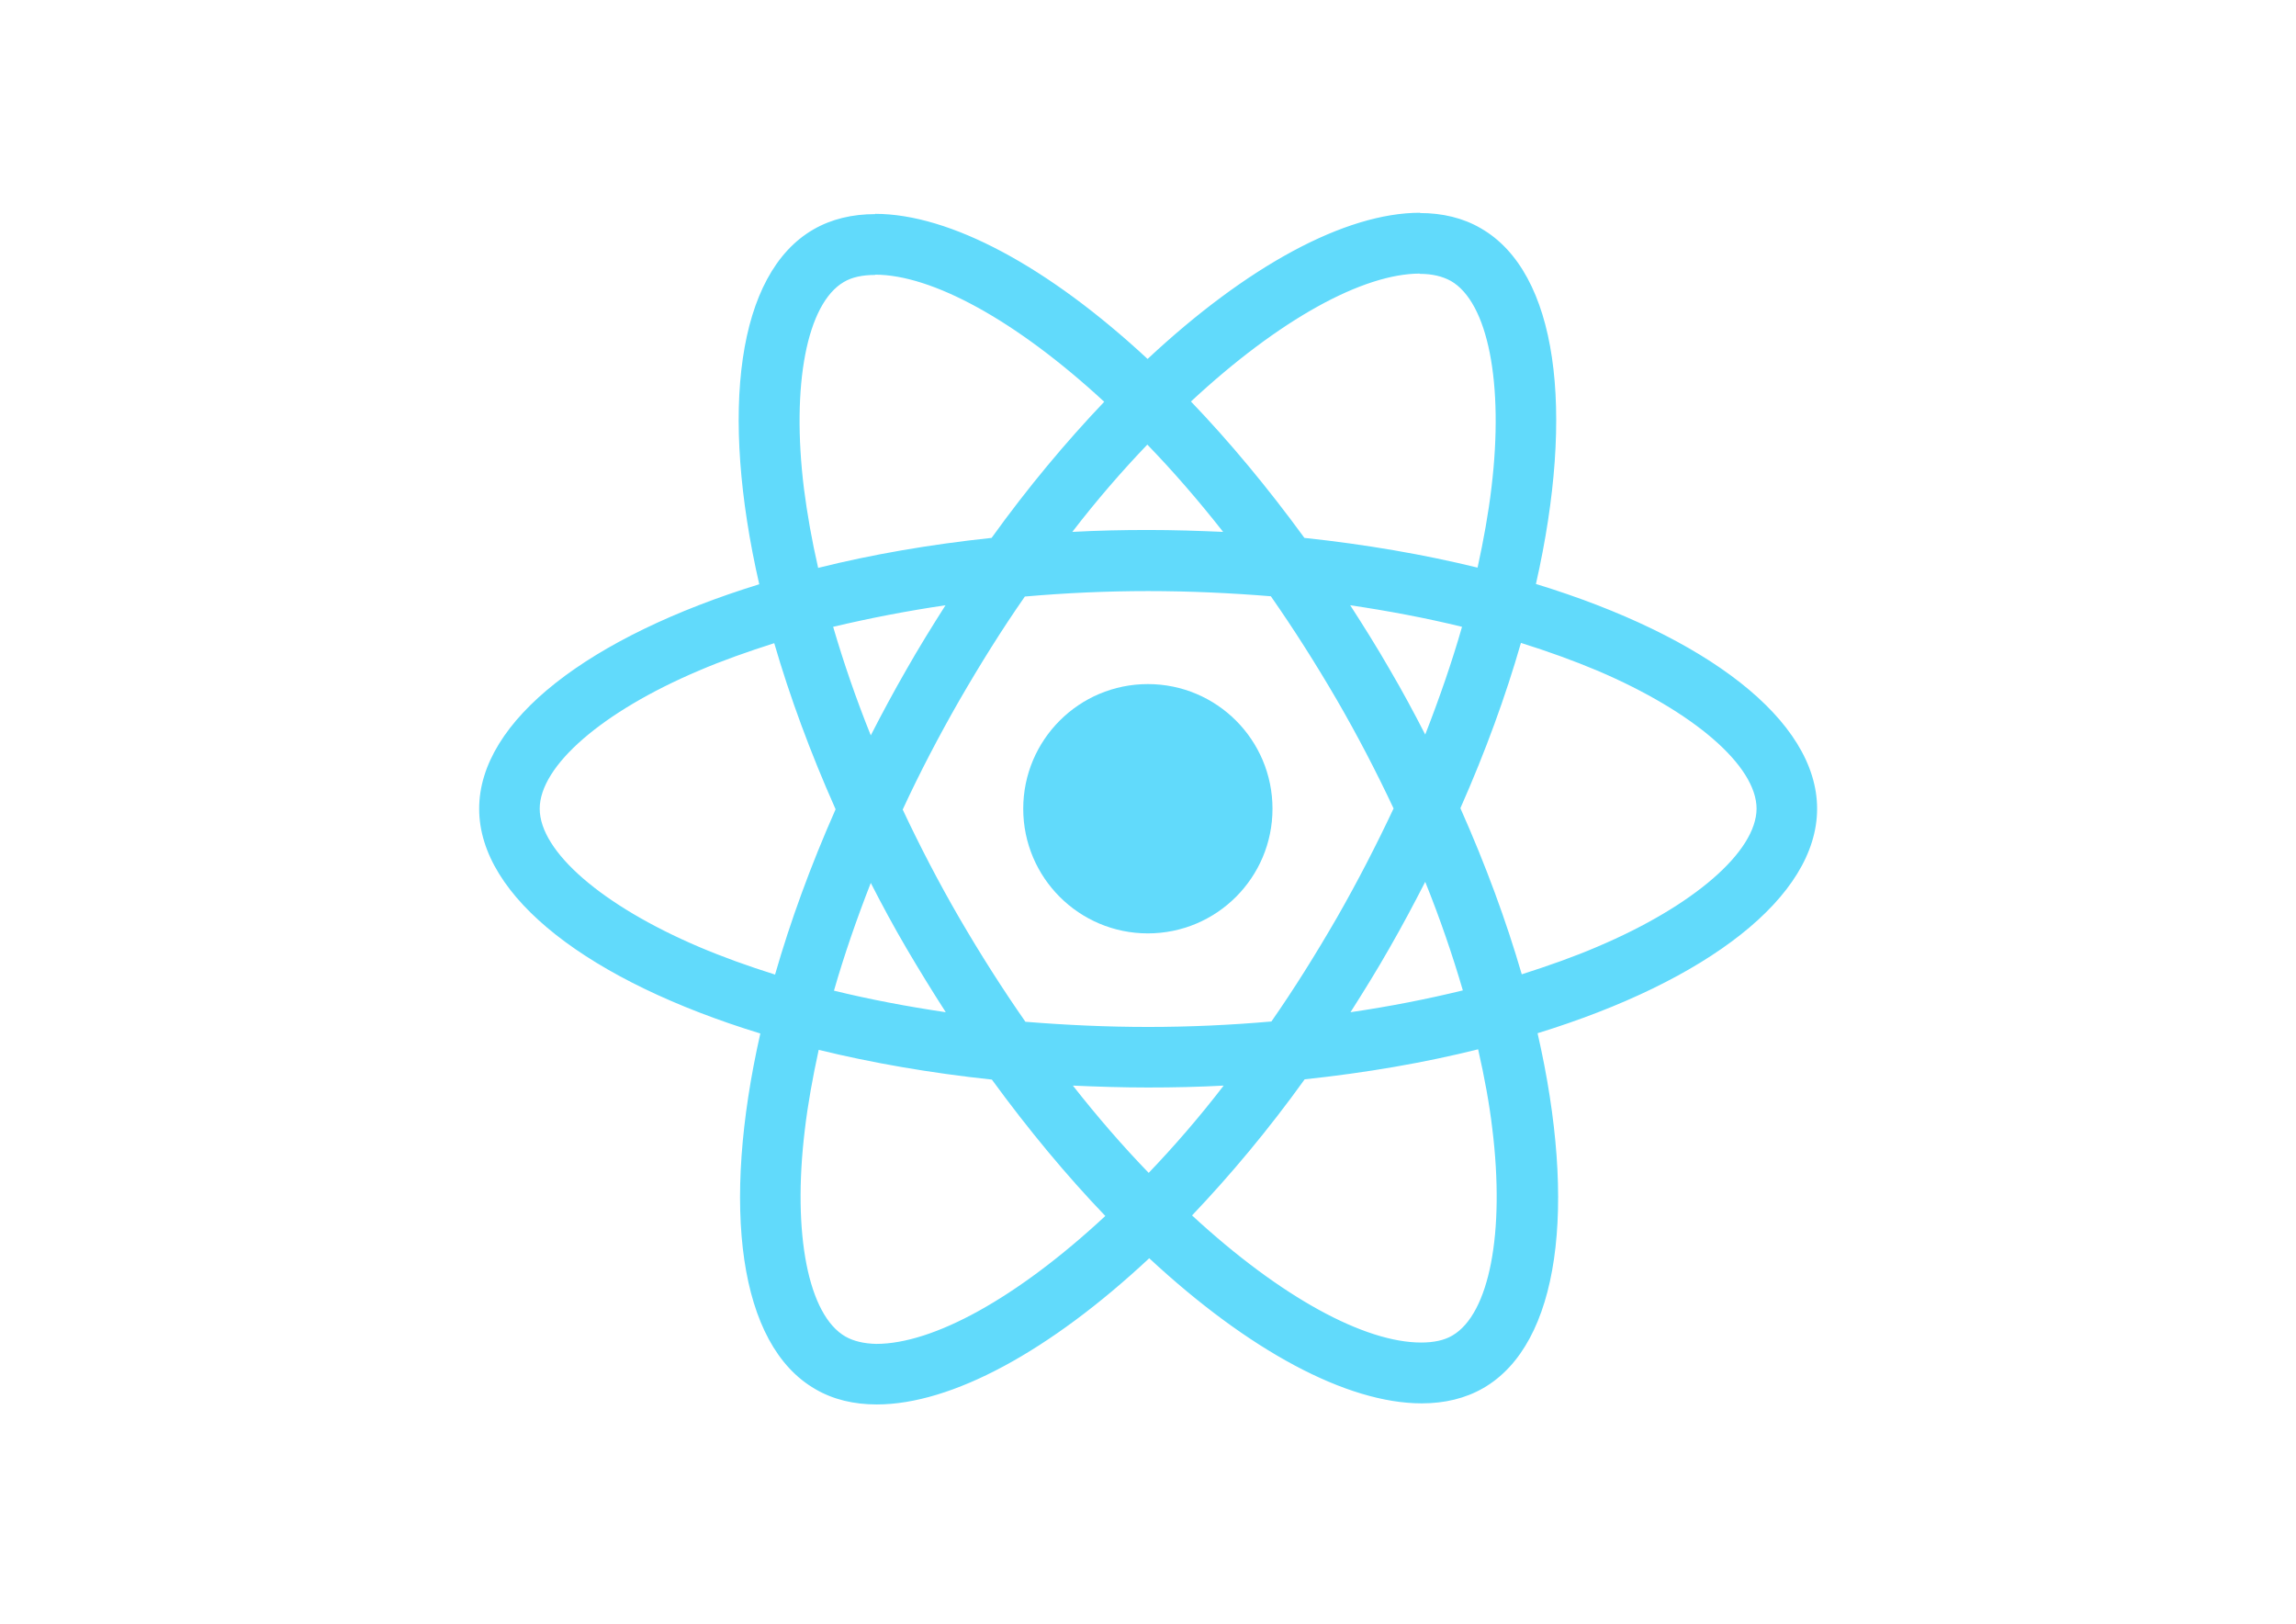
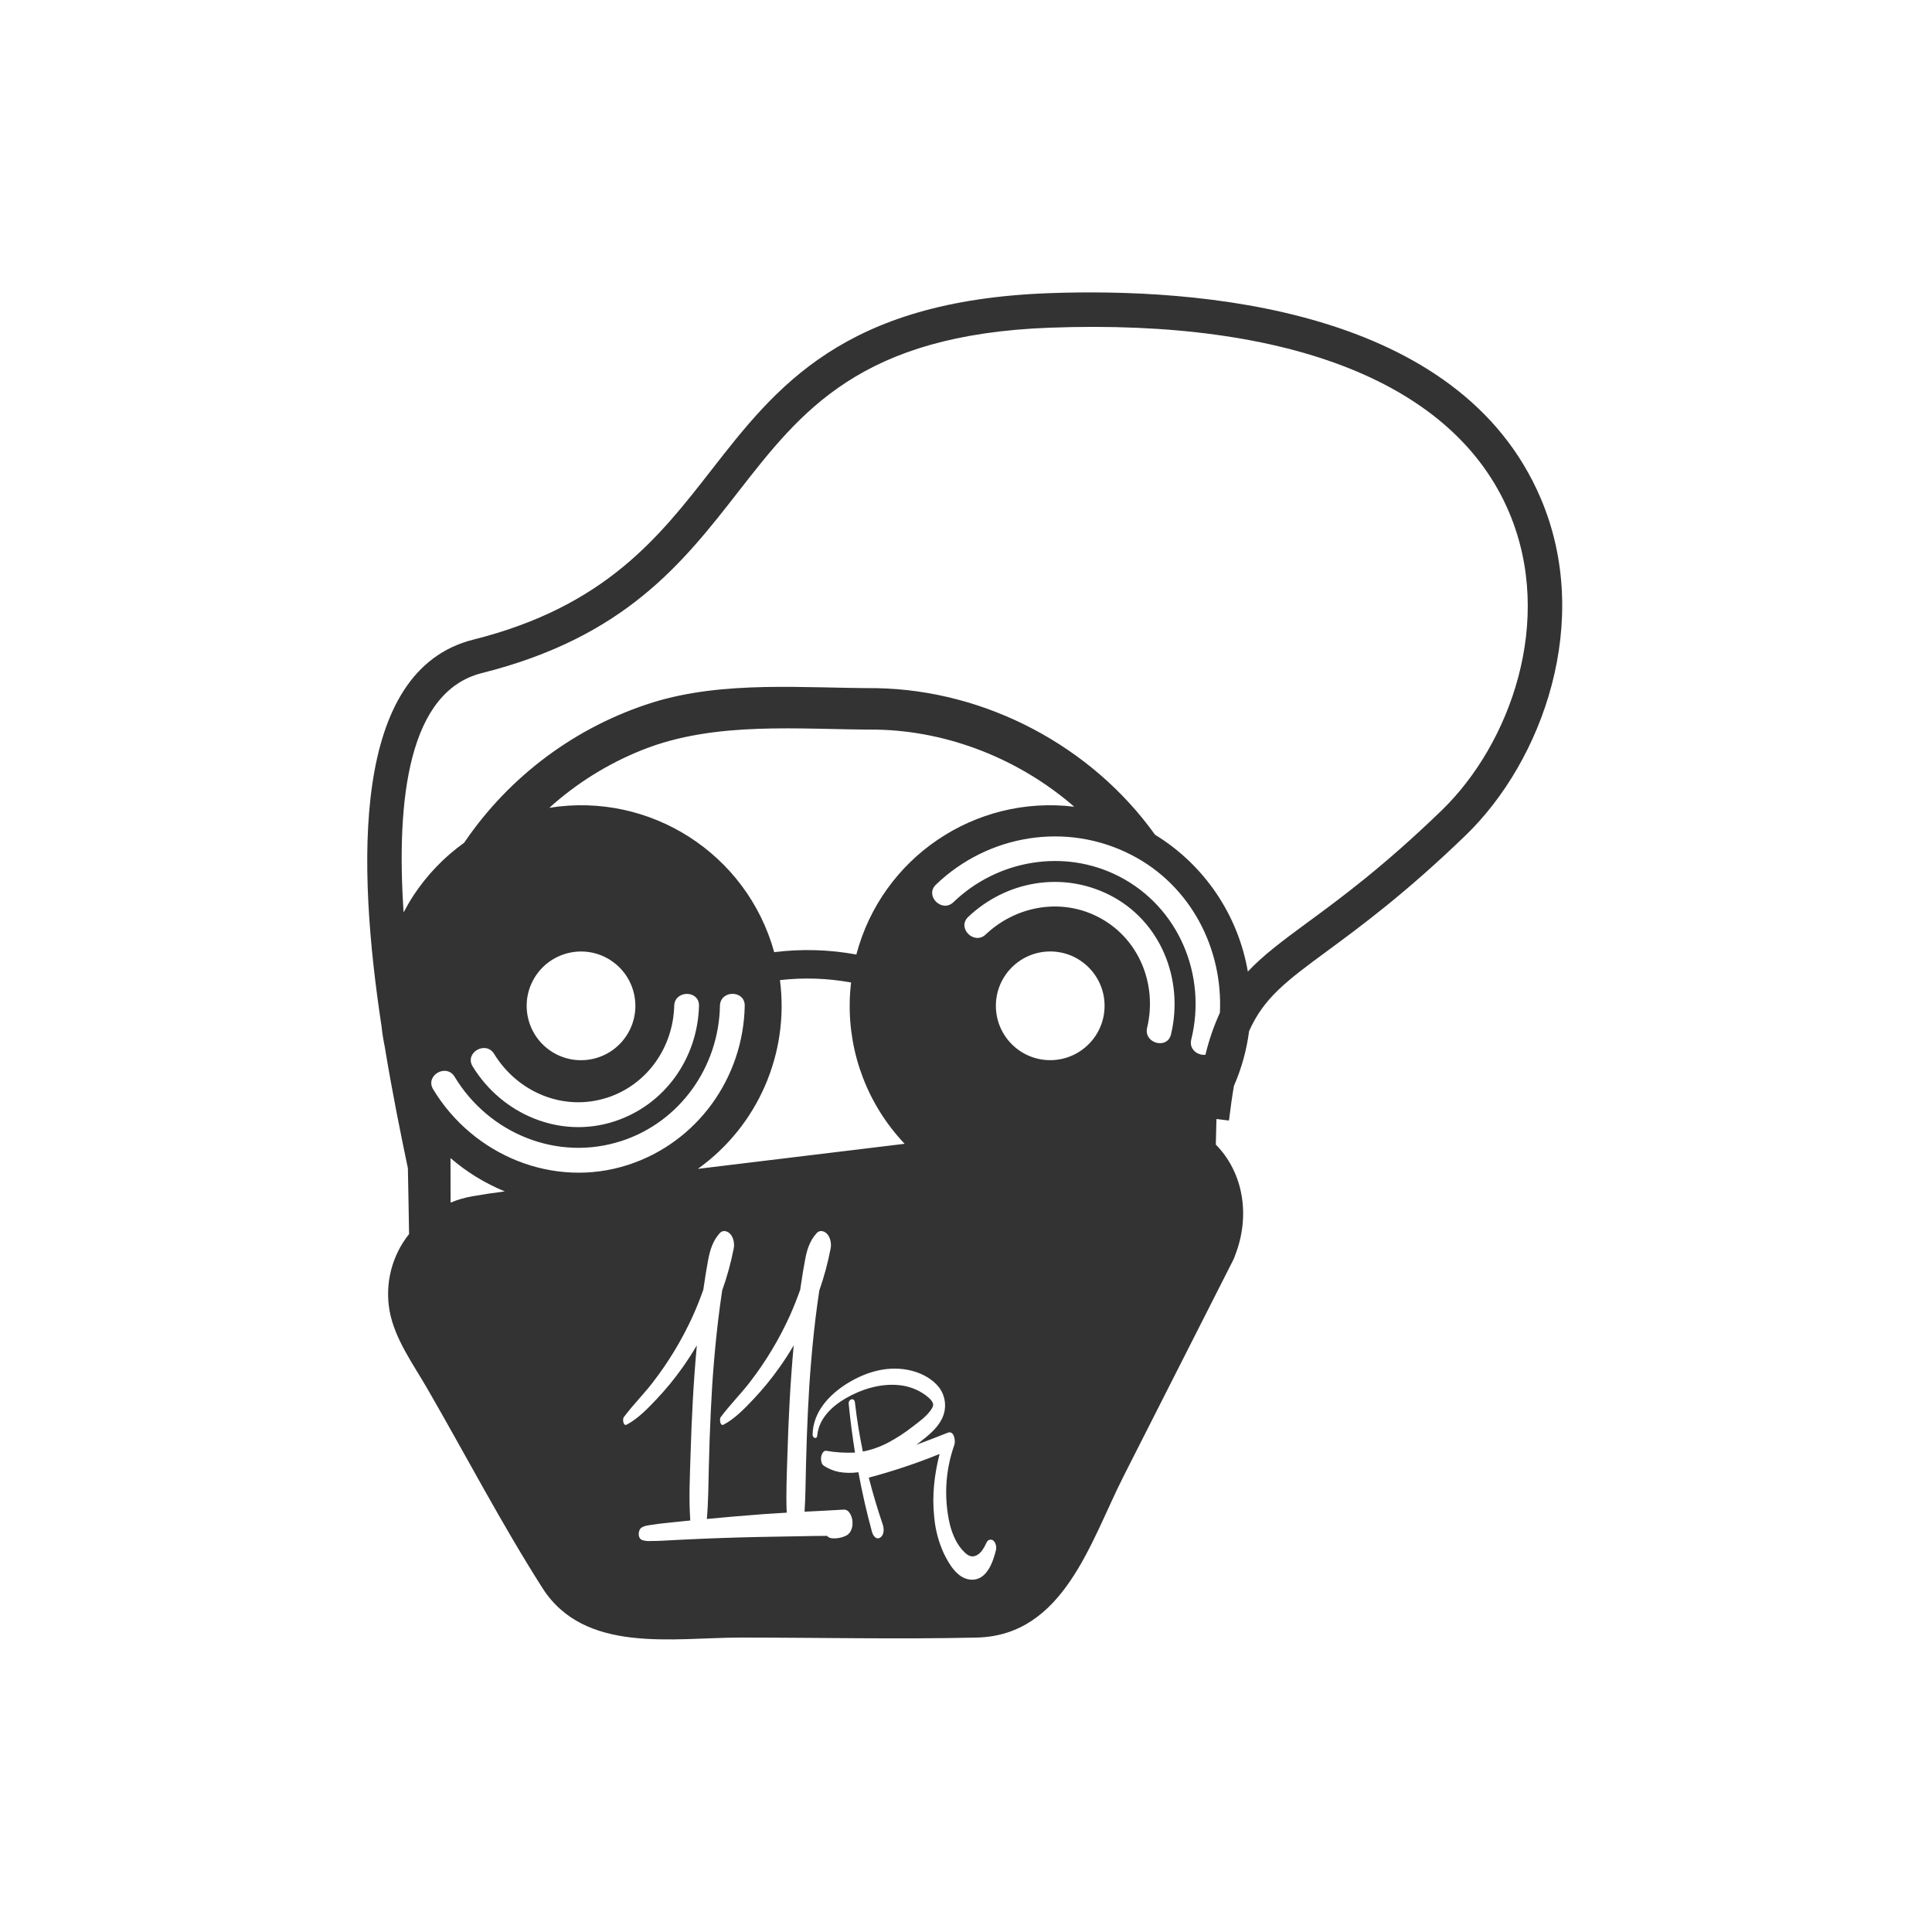
- <svg xmlns="http://www.w3.org/2000/svg" viewBox="0 0 841.9 595.3">
-   <g fill="#61DAFB">
-     <path d="M666.3 296.5c0-32.5-40.7-63.3-103.1-82.4 14.4-63.6 8-114.2-20.2-130.4-6.5-3.8-14.1-5.6-22.4-5.6v22.3c4.6 0 8.3.9 11.4 2.6 13.6 7.8 19.5 37.5 14.9 75.7-1.1 9.4-2.9 19.3-5.1 29.4-19.6-4.8-41-8.5-63.5-10.9-13.5-18.5-27.5-35.3-41.6-50 32.6-30.3 63.2-46.9 84-46.9V78c-27.5 0-63.5 19.6-99.9 53.6-36.4-33.8-72.4-53.2-99.9-53.2v22.3c20.7 0 51.4 16.5 84 46.6-14 14.7-28 31.4-41.3 49.9-22.6 2.4-44 6.1-63.6 11-2.3-10-4-19.7-5.2-29-4.7-38.2 1.1-67.9 14.6-75.8 3-1.8 6.9-2.6 11.5-2.6V78.5c-8.4 0-16 1.8-22.6 5.6-28.1 16.2-34.4 66.7-19.9 130.1-62.2 19.2-102.7 49.9-102.7 82.3 0 32.5 40.7 63.3 103.1 82.4-14.4 63.6-8 114.2 20.2 130.4 6.5 3.8 14.1 5.6 22.5 5.6 27.5 0 63.5-19.6 99.9-53.6 36.4 33.8 72.4 53.2 99.9 53.2 8.4 0 16-1.8 22.6-5.6 28.1-16.2 34.4-66.7 19.9-130.1 62-19.1 102.5-49.9 102.5-82.3zm-130.2-66.7c-3.7 12.9-8.3 26.2-13.5 39.5-4.1-8-8.4-16-13.1-24-4.6-8-9.5-15.8-14.4-23.4 14.2 2.1 27.9 4.7 41 7.9zm-45.8 106.5c-7.8 13.5-15.8 26.3-24.1 38.2-14.9 1.3-30 2-45.2 2-15.1 0-30.2-.7-45-1.9-8.3-11.9-16.4-24.6-24.2-38-7.6-13.1-14.5-26.4-20.8-39.8 6.2-13.4 13.2-26.8 20.7-39.9 7.8-13.5 15.8-26.3 24.1-38.2 14.9-1.3 30-2 45.2-2 15.1 0 30.2.7 45 1.9 8.3 11.9 16.4 24.6 24.2 38 7.6 13.1 14.5 26.4 20.8 39.8-6.3 13.4-13.2 26.8-20.7 39.9zm32.3-13c5.4 13.4 10 26.8 13.8 39.8-13.1 3.2-26.9 5.9-41.2 8 4.9-7.7 9.8-15.6 14.4-23.7 4.6-8 8.9-16.1 13-24.1zM421.2 430c-9.3-9.6-18.6-20.3-27.8-32 9 .4 18.2.7 27.5.7 9.4 0 18.7-.2 27.8-.7-9 11.7-18.3 22.4-27.5 32zm-74.4-58.9c-14.2-2.1-27.9-4.7-41-7.9 3.7-12.9 8.3-26.2 13.5-39.5 4.1 8 8.4 16 13.1 24 4.7 8 9.5 15.8 14.4 23.4zM420.7 163c9.3 9.6 18.6 20.3 27.8 32-9-.4-18.2-.7-27.5-.7-9.4 0-18.7.2-27.8.7 9-11.7 18.3-22.4 27.5-32zm-74 58.9c-4.9 7.7-9.8 15.6-14.4 23.7-4.6 8-8.9 16-13 24-5.4-13.4-10-26.8-13.8-39.8 13.1-3.1 26.9-5.8 41.2-7.9zm-90.5 125.2c-35.4-15.1-58.3-34.9-58.3-50.6 0-15.7 22.9-35.6 58.3-50.6 8.6-3.7 18-7 27.7-10.1 5.7 19.6 13.2 40 22.5 60.9-9.2 20.8-16.6 41.1-22.2 60.6-9.9-3.1-19.3-6.5-28-10.2zM310 490c-13.6-7.8-19.5-37.5-14.9-75.7 1.1-9.4 2.9-19.3 5.1-29.4 19.6 4.8 41 8.5 63.5 10.9 13.5 18.5 27.5 35.3 41.6 50-32.6 30.3-63.2 46.9-84 46.9-4.5-.1-8.3-1-11.3-2.7zm237.2-76.2c4.7 38.2-1.1 67.9-14.6 75.8-3 1.8-6.9 2.6-11.5 2.6-20.7 0-51.4-16.5-84-46.6 14-14.7 28-31.4 41.3-49.9 22.6-2.4 44-6.1 63.6-11 2.3 10.1 4.1 19.8 5.2 29.1zm38.5-66.7c-8.6 3.7-18 7-27.7 10.1-5.7-19.6-13.2-40-22.5-60.9 9.2-20.8 16.6-41.1 22.2-60.6 9.9 3.1 19.3 6.5 28.1 10.2 35.4 15.1 58.3 34.9 58.3 50.6-.1 15.7-23 35.6-58.4 50.6zM320.8 78.4z" />
-     <circle cx="420.9" cy="296.5" r="45.7" />
-     <path d="M520.5 78.1z" />
-   </g>
+ <svg xmlns="http://www.w3.org/2000/svg" id="Ebene_1" data-name="Ebene 1" viewBox="0 0 1080 1080">
+   <defs>
+     <style>.cls-1{fill:#333;}</style>
+   </defs>
+   <path class="cls-1" d="M861.27,278.56C815.7,171.61,669.33,160.82,586.16,163.89c-114.75,4.26-152.26,52.39-188.54,98.94-29.2,37.48-59.41,76.25-133,94.71-68.55,17.21-65,126.26-51.33,216.23a113,113,0,0,0,1.78,11.3c4.19,25.57,9,49.12,12.94,68,.24,13.53.53,26.15.66,36.77a53.71,53.71,0,0,0-10.89,42.94c2.81,15.63,13.28,29.93,21.1,43.48,21.38,37,41.37,75.39,64.35,111.45,23.6,37,73.06,27.7,110.78,27.7,44,0,88,1,132,0,48.75-1.1,63.61-53.78,82.12-90.29l61.27-120.82a12.29,12.29,0,0,0,1-2.48c8.61-21.91,4.87-46.11-10.75-62,.11-4.72.23-9.49.35-14.27l7,.84c.86-7.18,1.78-13.58,2.78-19.39a112.15,112.15,0,0,0,8.46-30.56c8.23-18.66,21.08-28.18,43.62-44.78,18.62-13.71,44.12-32.48,77.47-64.73C862.35,425.33,890.55,347.29,861.27,278.56ZM263.88,668.75a57.67,57.67,0,0,0-12,3.51q0-12.43-.05-24.89A110.52,110.52,0,0,0,282.17,666C276,666.78,269.94,667.68,263.88,668.75Zm-21.76-59.86c-4.62-7.66,7.36-14.62,12-7,19.21,31.85,57.51,47.58,93.33,35.91,32.73-10.66,54.37-41.49,55-75.55.17-8.92,14-8.92,13.86,0-.76,40.32-26.55,76.38-65.18,88.91C309.42,664.69,264.39,645.84,242.12,608.89Zm193.84-61a134.84,134.84,0,0,1,39.8,1.34,111.72,111.72,0,0,0,22.58,81.57q3.51,4.53,7.36,8.59l-3.8.46L390.1,653.4A112,112,0,0,0,436,547.87Zm42.76-14.3a149.74,149.74,0,0,0-45.93-1.32,112,112,0,0,0-125.72-80.7A173.48,173.48,0,0,1,359,419.24c40.95-16.36,87.89-11.37,131.14-11.37,40.27.76,80,16.7,110.36,43.09a112,112,0,0,0-121.79,82.61Zm-137.26,3.29a30.38,30.38,0,1,1-42.06,8.73A30.41,30.41,0,0,1,341.46,536.86Zm-1.78,76.65c22.24-7.34,36.6-28.16,37.21-51.25.24-8.91,14.09-8.92,13.85,0-.77,29.35-19.15,55.46-47.38,64.61-30.43,9.87-62.77-4-79.15-30.77-4.68-7.63,7.31-14.58,12-7C289.38,610.65,315.21,621.59,339.68,613.51ZM473.22,858.32a15.08,15.08,0,0,1-8.12,1.59,4.2,4.2,0,0,1-2.82-1.35c-5.13,0-10.26.12-15.39.21-14.64.25-29.27.47-43.91,1q-11.07.39-22.13.94c-3.69.18-7.37.37-11.06.58-1.91.1-3.82.12-5.74.13a12.59,12.59,0,0,1-5.15-.55c-2.6-1.08-2.32-5.67-.17-7,1.86-1.16,4.2-1.23,6.33-1.58s4.08-.58,6.13-.81q6.13-.66,12.27-1.28l2.43-.23c0-.17,0-.35-.05-.51-.8-11.86-.2-23.81.16-35.68.61-20.6,1.64-41.2,3.54-61.72q-3.77,6.41-8.07,12.48A161.74,161.74,0,0,1,367,782.18c-4.94,5.2-10.25,10.78-16.63,14.19-2,1.07-2.47-3.08-1.69-4.12,5-6.75,11-12.69,16.14-19.36a187.55,187.55,0,0,0,22.64-37.62q3.15-7.08,5.72-14.38c.1-.69.19-1.39.3-2.08.74-5,1.5-9.94,2.45-14.87,1.05-5.44,2.67-10.54,6.49-14.68,1.73-1.87,4.23-1.09,5.73.47,1.9,2,2.55,5.53,2,8.19a160.93,160.93,0,0,1-6.45,23.45c-.43,2.86-.84,5.73-1.22,8.59-1.37,10.18-2.44,20.38-3.31,30.61-.89,10.6-1.35,18.14-1.85,28.63-.49,10.13-.82,20.27-1.07,30.41-.25,9.84-.26,19.68-1.11,29.49,10.69-1,21.38-1.93,32.09-2.72q6.27-.46,12.55-.8c-.46-10.58.05-21.22.37-31.8.61-20.6,1.64-41.2,3.54-61.72-2.52,4.27-5.19,8.44-8.07,12.48a164.1,164.1,0,0,1-14.45,17.64c-4.94,5.2-10.25,10.78-16.63,14.19-2,1.07-2.47-3.08-1.7-4.12,5-6.75,11-12.69,16.15-19.36a187.55,187.55,0,0,0,22.64-37.62q3.13-7.08,5.72-14.38c.1-.69.19-1.39.29-2.08.75-5,1.51-9.94,2.46-14.87,1-5.44,2.66-10.54,6.49-14.68,1.73-1.87,4.23-1.09,5.73.47,1.9,2,2.55,5.53,2,8.19A162.2,162.2,0,0,1,458,721.37c-.43,2.86-.84,5.73-1.23,8.59-1.36,10.18-2.44,20.38-3.3,30.61-.89,10.6-1.36,18.14-1.86,28.63q-.72,15.19-1.07,30.41c-.21,8.48-.24,17-.79,25.44,7.28-.37,14.57-.72,21.86-1.16,3.14-.2,4.63,3.81,4.9,6.26C476.82,853.16,476.06,856.73,473.22,858.32Zm83.56,8.07c-1.75,7.16-5.46,17.88-14.87,16.56-7-1-11.4-8.68-14.24-14.44a61.48,61.48,0,0,1-5.44-20.5c-1.3-12,.07-23.73,3-35.23A329.08,329.08,0,0,1,485.66,826q3.38,13.25,7.81,26.24c.76,2.22.89,5.81-1.43,7.28s-4.05-1.2-4.6-3.2c-3-11-5.52-22.12-7.6-33.35l-.58.09a34.19,34.19,0,0,1-10.15-.21,23.78,23.78,0,0,1-8.6-3.5c-1.45-.91-1.72-3.5-1.48-5,.19-1.16,1.15-3.58,2.75-3.35a74.92,74.92,0,0,0,16.16,1q-2.15-13.56-3.51-27.2c-.28-2.75,3.14-3.82,3.48-.81q1.6,13.86,4.42,27.44a51.93,51.93,0,0,0,14.4-5.13,90.47,90.47,0,0,0,13.17-8.59c3.8-2.92,8.25-6,10.84-10.08.78-1.25,1.24-2.25.59-3.6-.92-1.91-3-3.42-4.63-4.62a29.82,29.82,0,0,0-13.86-5.08c-10.43-1.15-21.22,2.18-30.18,7.38-7.69,4.47-15,11.43-15.8,20.74-.2,2.32-2.63,1.48-2.61-.48.18-12.62,9.24-22.35,19.43-28.66,10.77-6.66,23.45-10.28,36-7.05,5.75,1.48,11.6,4.58,15.29,9.34a16.79,16.79,0,0,1,1.21,18.2c-2.75,5.21-7.74,9-12.27,12.59-.52.42-1.06.82-1.6,1.23,5.86-2.15,11.69-4.41,17.49-6.72,3.6-1.43,4.48,4.63,3.67,6.85a79.32,79.32,0,0,0-2.56,44.14c1.38,5.69,3.92,11.67,8.21,15.8,2.09,2,4.11,3.13,6.9,1.7s4.26-4.63,5.62-7.38a2.38,2.38,0,0,1,3.63-.81C556.62,862.3,557.16,864.82,556.78,866.39Zm30.94-273.76a30.38,30.38,0,1,1,29.74-31A30.41,30.41,0,0,1,587.72,592.63Zm66.89-14.43c-2.07,8.68-15.42,5-13.36-3.68,5.91-24.82-5-51-28.3-62.4-20.8-10.19-45.36-5.43-61.93,10.25-6.47,6.13-16.28-3.65-9.79-9.8,21.2-20.08,52.3-25.59,78.72-12.41C648.83,514.56,661.91,547.52,654.61,578.2Zm27.32-12.07a127.2,127.2,0,0,0-8.08,23.5c-4.32.47-9.3-3-7.93-8.53,8.87-35.94-7-74.08-40.37-91.2-30.69-15.75-68-9.23-92.57,14.42-6.44,6.18-16.24-3.6-9.8-9.79,29.18-28.06,73.11-35.31,109.36-16.59C665.65,495,683.68,530.26,681.93,566.13ZM805.92,453c-32.41,31.34-56.29,48.92-75.48,63-13.41,9.88-24.18,17.85-32.89,27.12a112,112,0,0,0-51.89-76.51c-35.34-49.37-94.27-80.76-155.51-81.92-41.16,0-85.54-4.33-125.34,8a199.72,199.72,0,0,0-105.34,78.4,111.81,111.81,0,0,0-28.41,29.61c-2,3.05-3.77,6.17-5.44,9.34-4.29-63.95,3-123.55,43.74-133.78,80-20.09,112.3-61.52,143.52-101.59,35.09-45,68.24-87.58,174-91.49,135.07-5,226.19,31.55,256.6,102.92C869.34,346.84,844.16,416,805.92,453Z" />
</svg>
